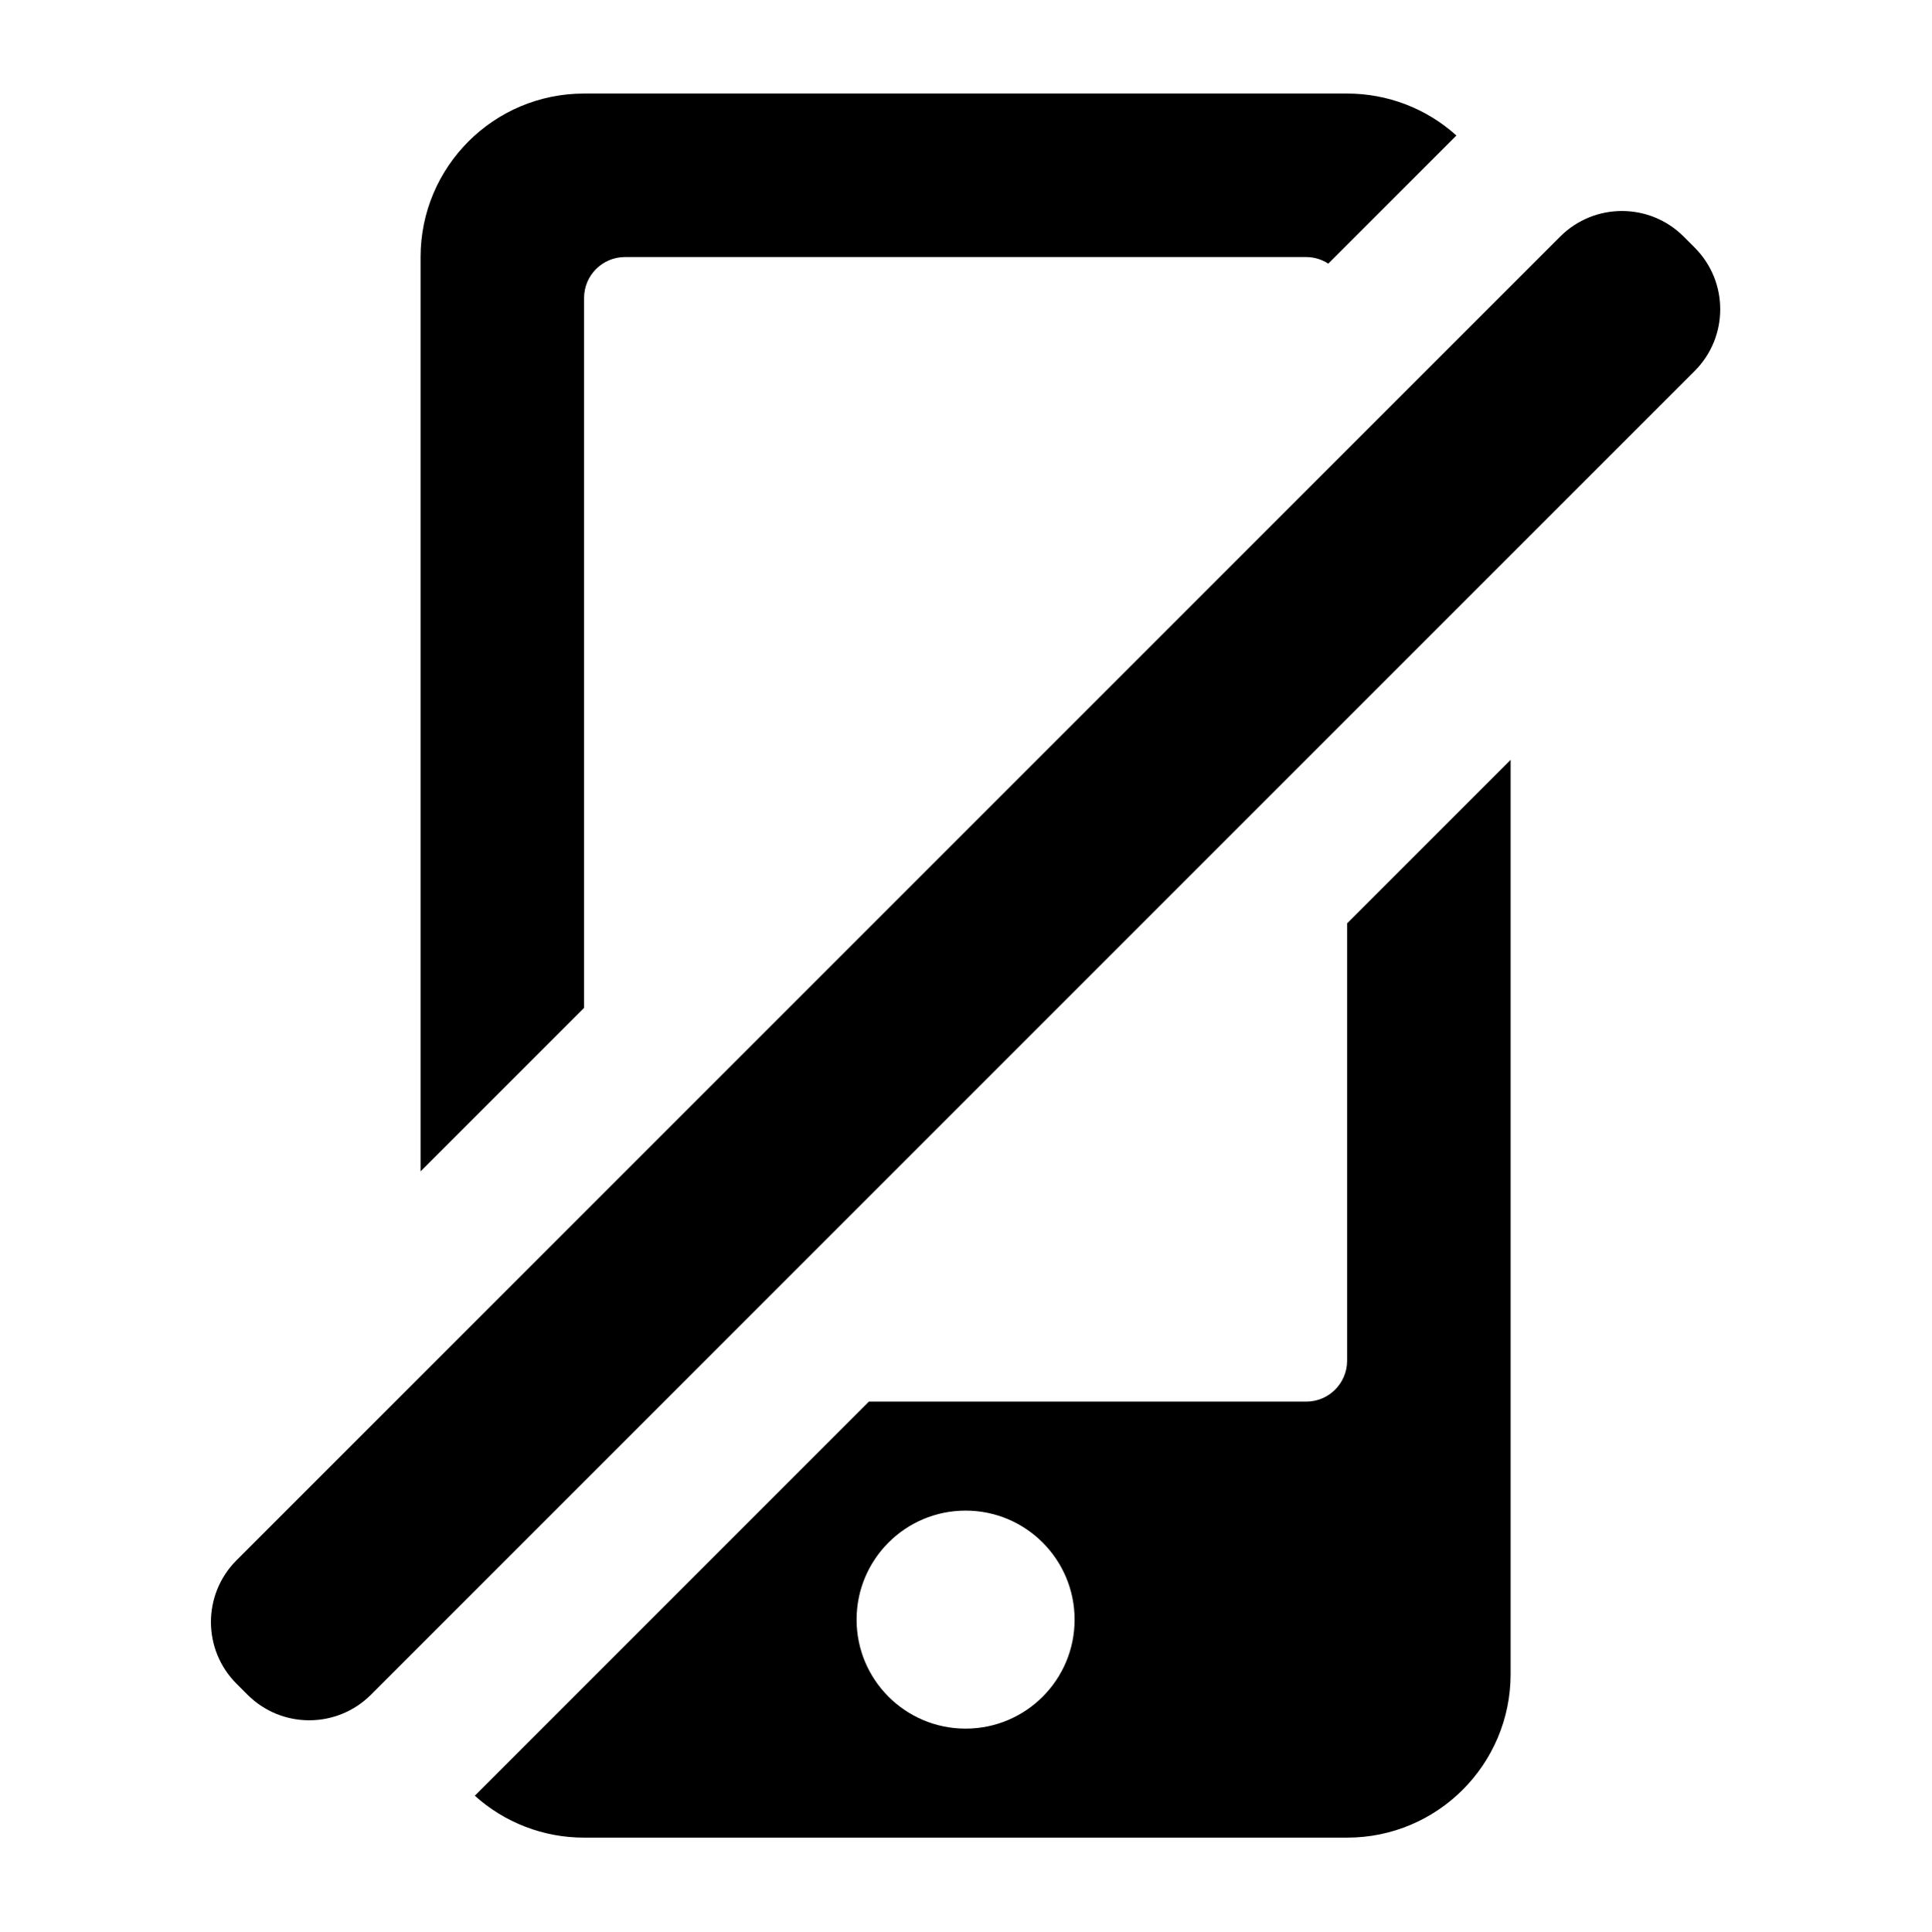
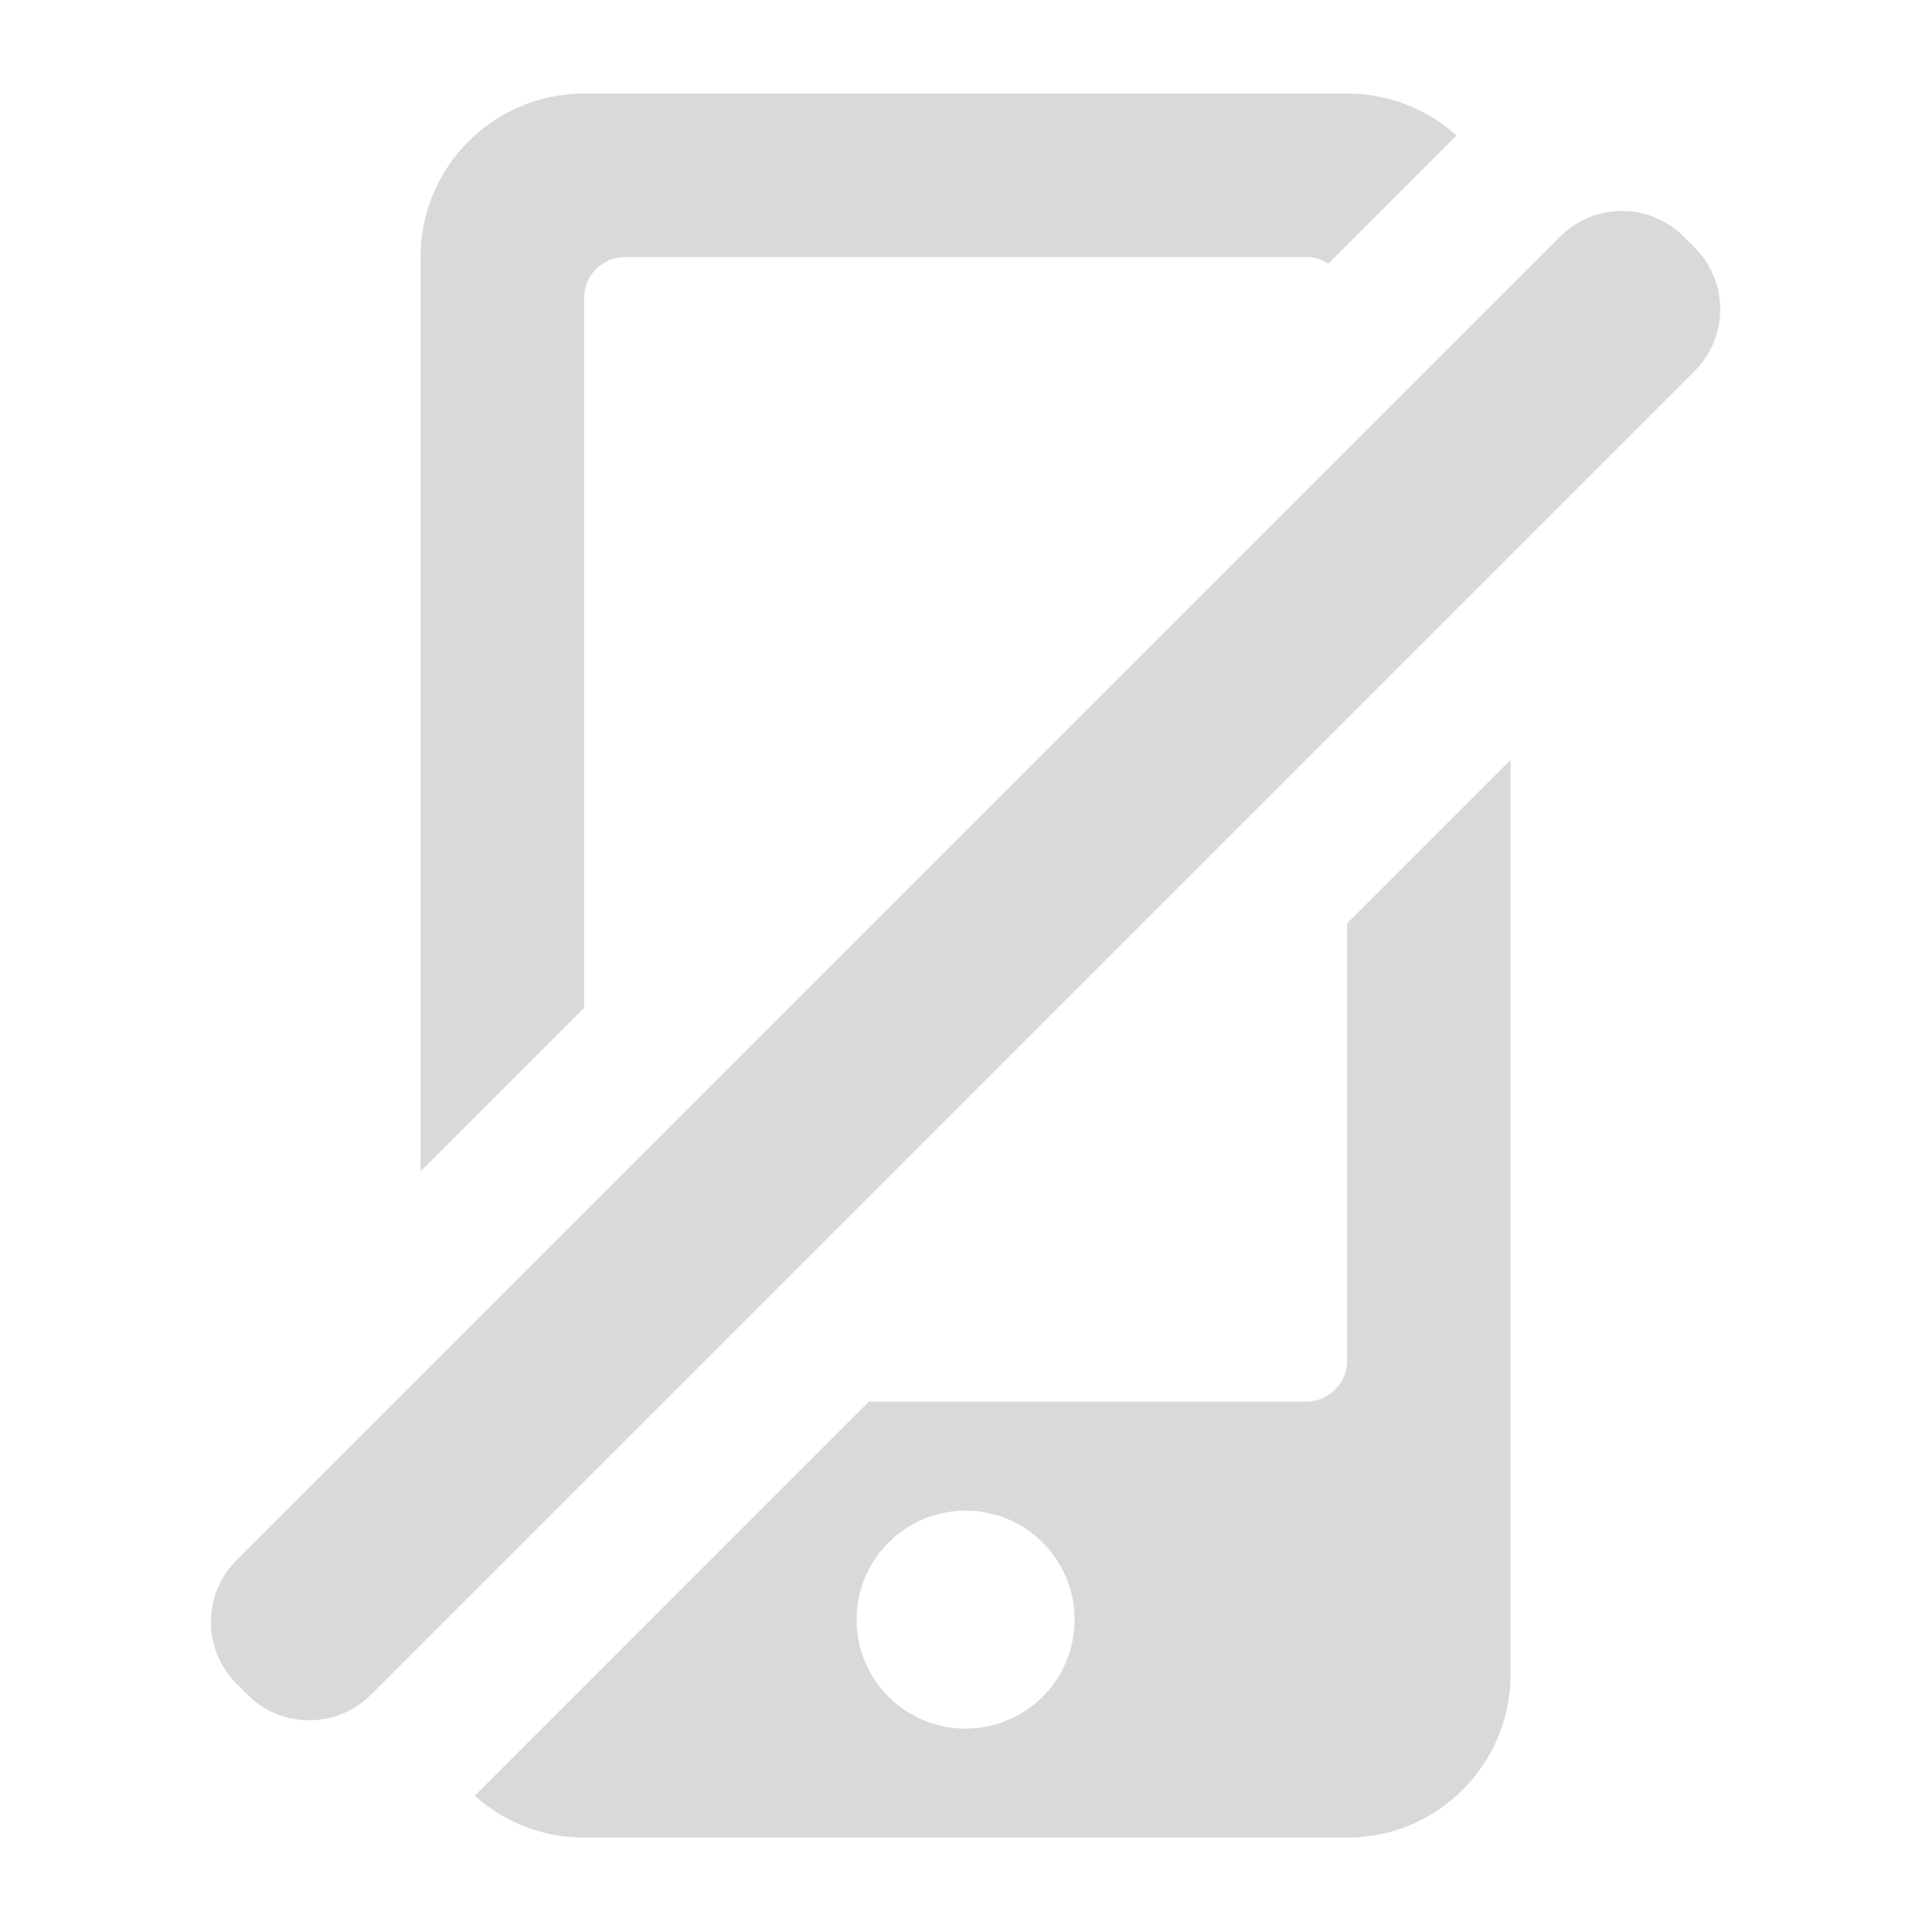
- <svg xmlns="http://www.w3.org/2000/svg" viewBox="0 0 566.93 566.93">
+ <svg xmlns="http://www.w3.org/2000/svg" fill="#D9D9D9" viewBox="0 0 566.93 566.93">
  <rect transform="translate(283.46 -117.41) rotate(45)" x="255.56" y="-16.93" width="55.81" height="600.8" rx="25.61" />
  <path d="m395.46 399.46a12 12 0 0 1-12 12h-128.4l-115.68 115.69a47.8 47.8 0 0 0 32.08 12.31h224a48 48 0 0 0 48-48v-268.4l-48 48zm-112 108a32 32 0 1 1 32-32 32 32 0 0 1-32 32z" />
  <path d="m171.46 87.46a12 12 0 0 1 12-12h200a11.89 11.89 0 0 1 6.48 1.93l37.61-37.61a47.82 47.82 0 0 0-32.09-12.32h-224a48 48 0 0 0-48 48v268.41l48-48z" />
</svg>
